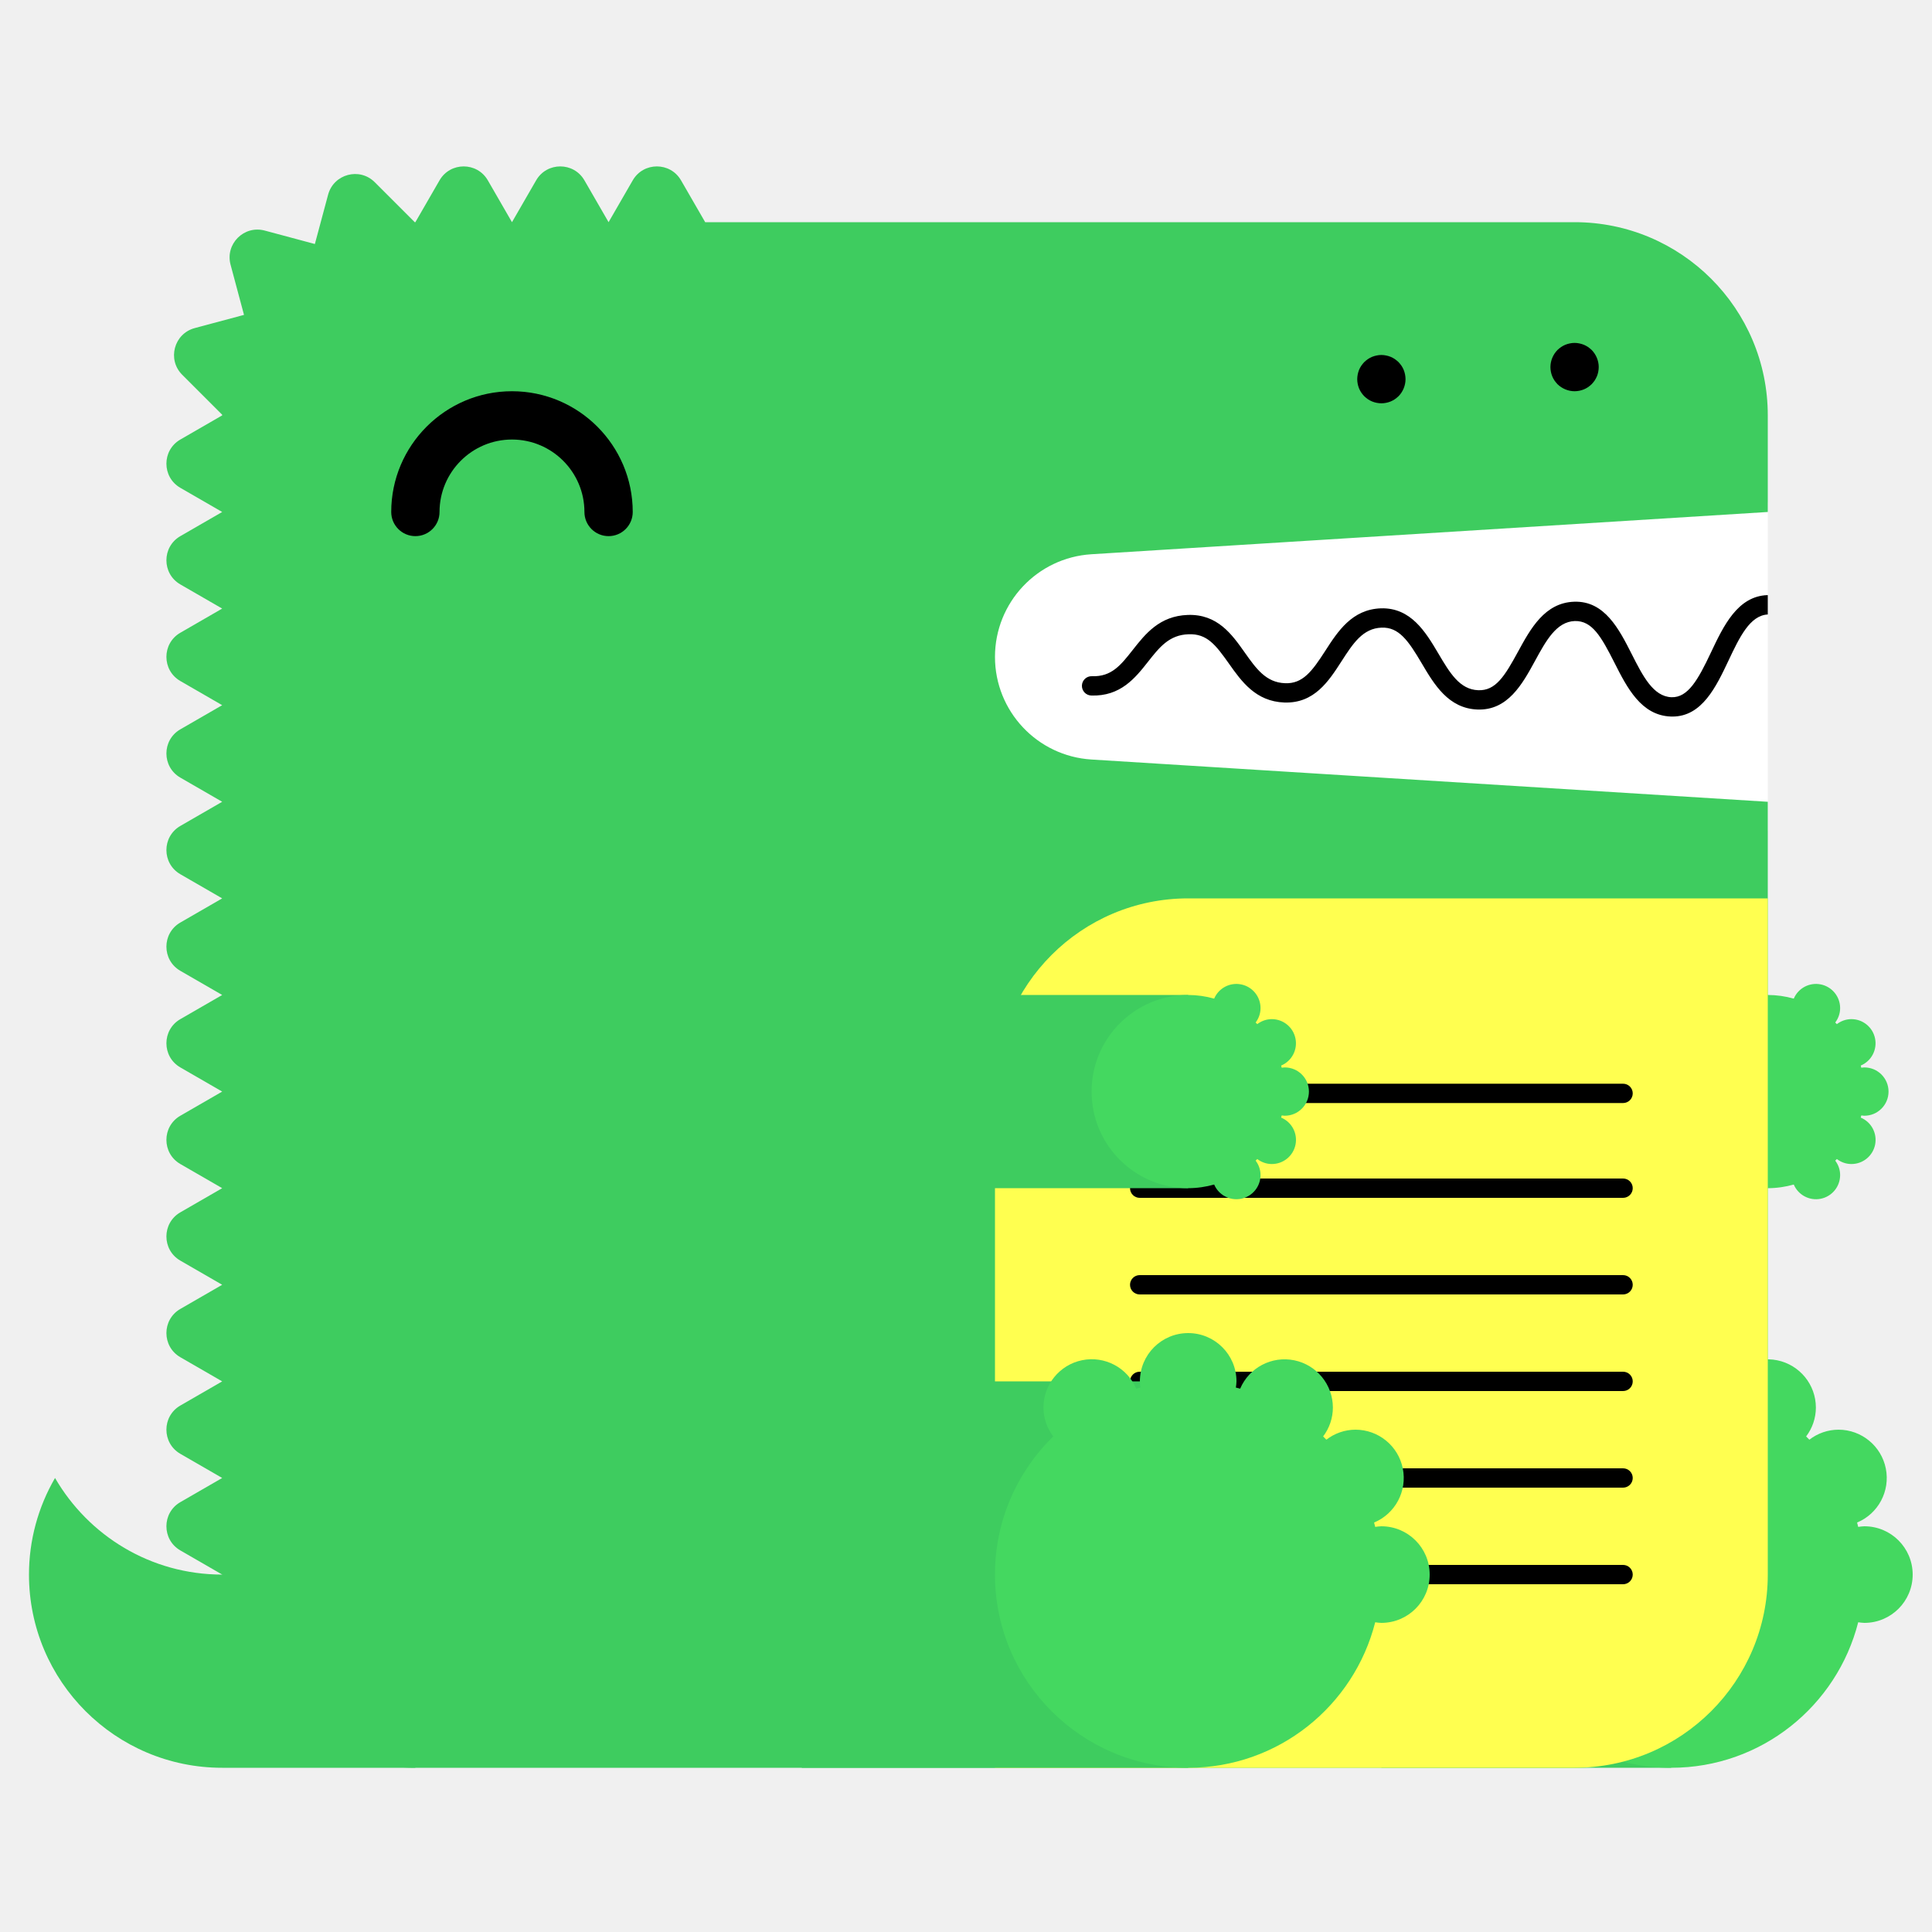
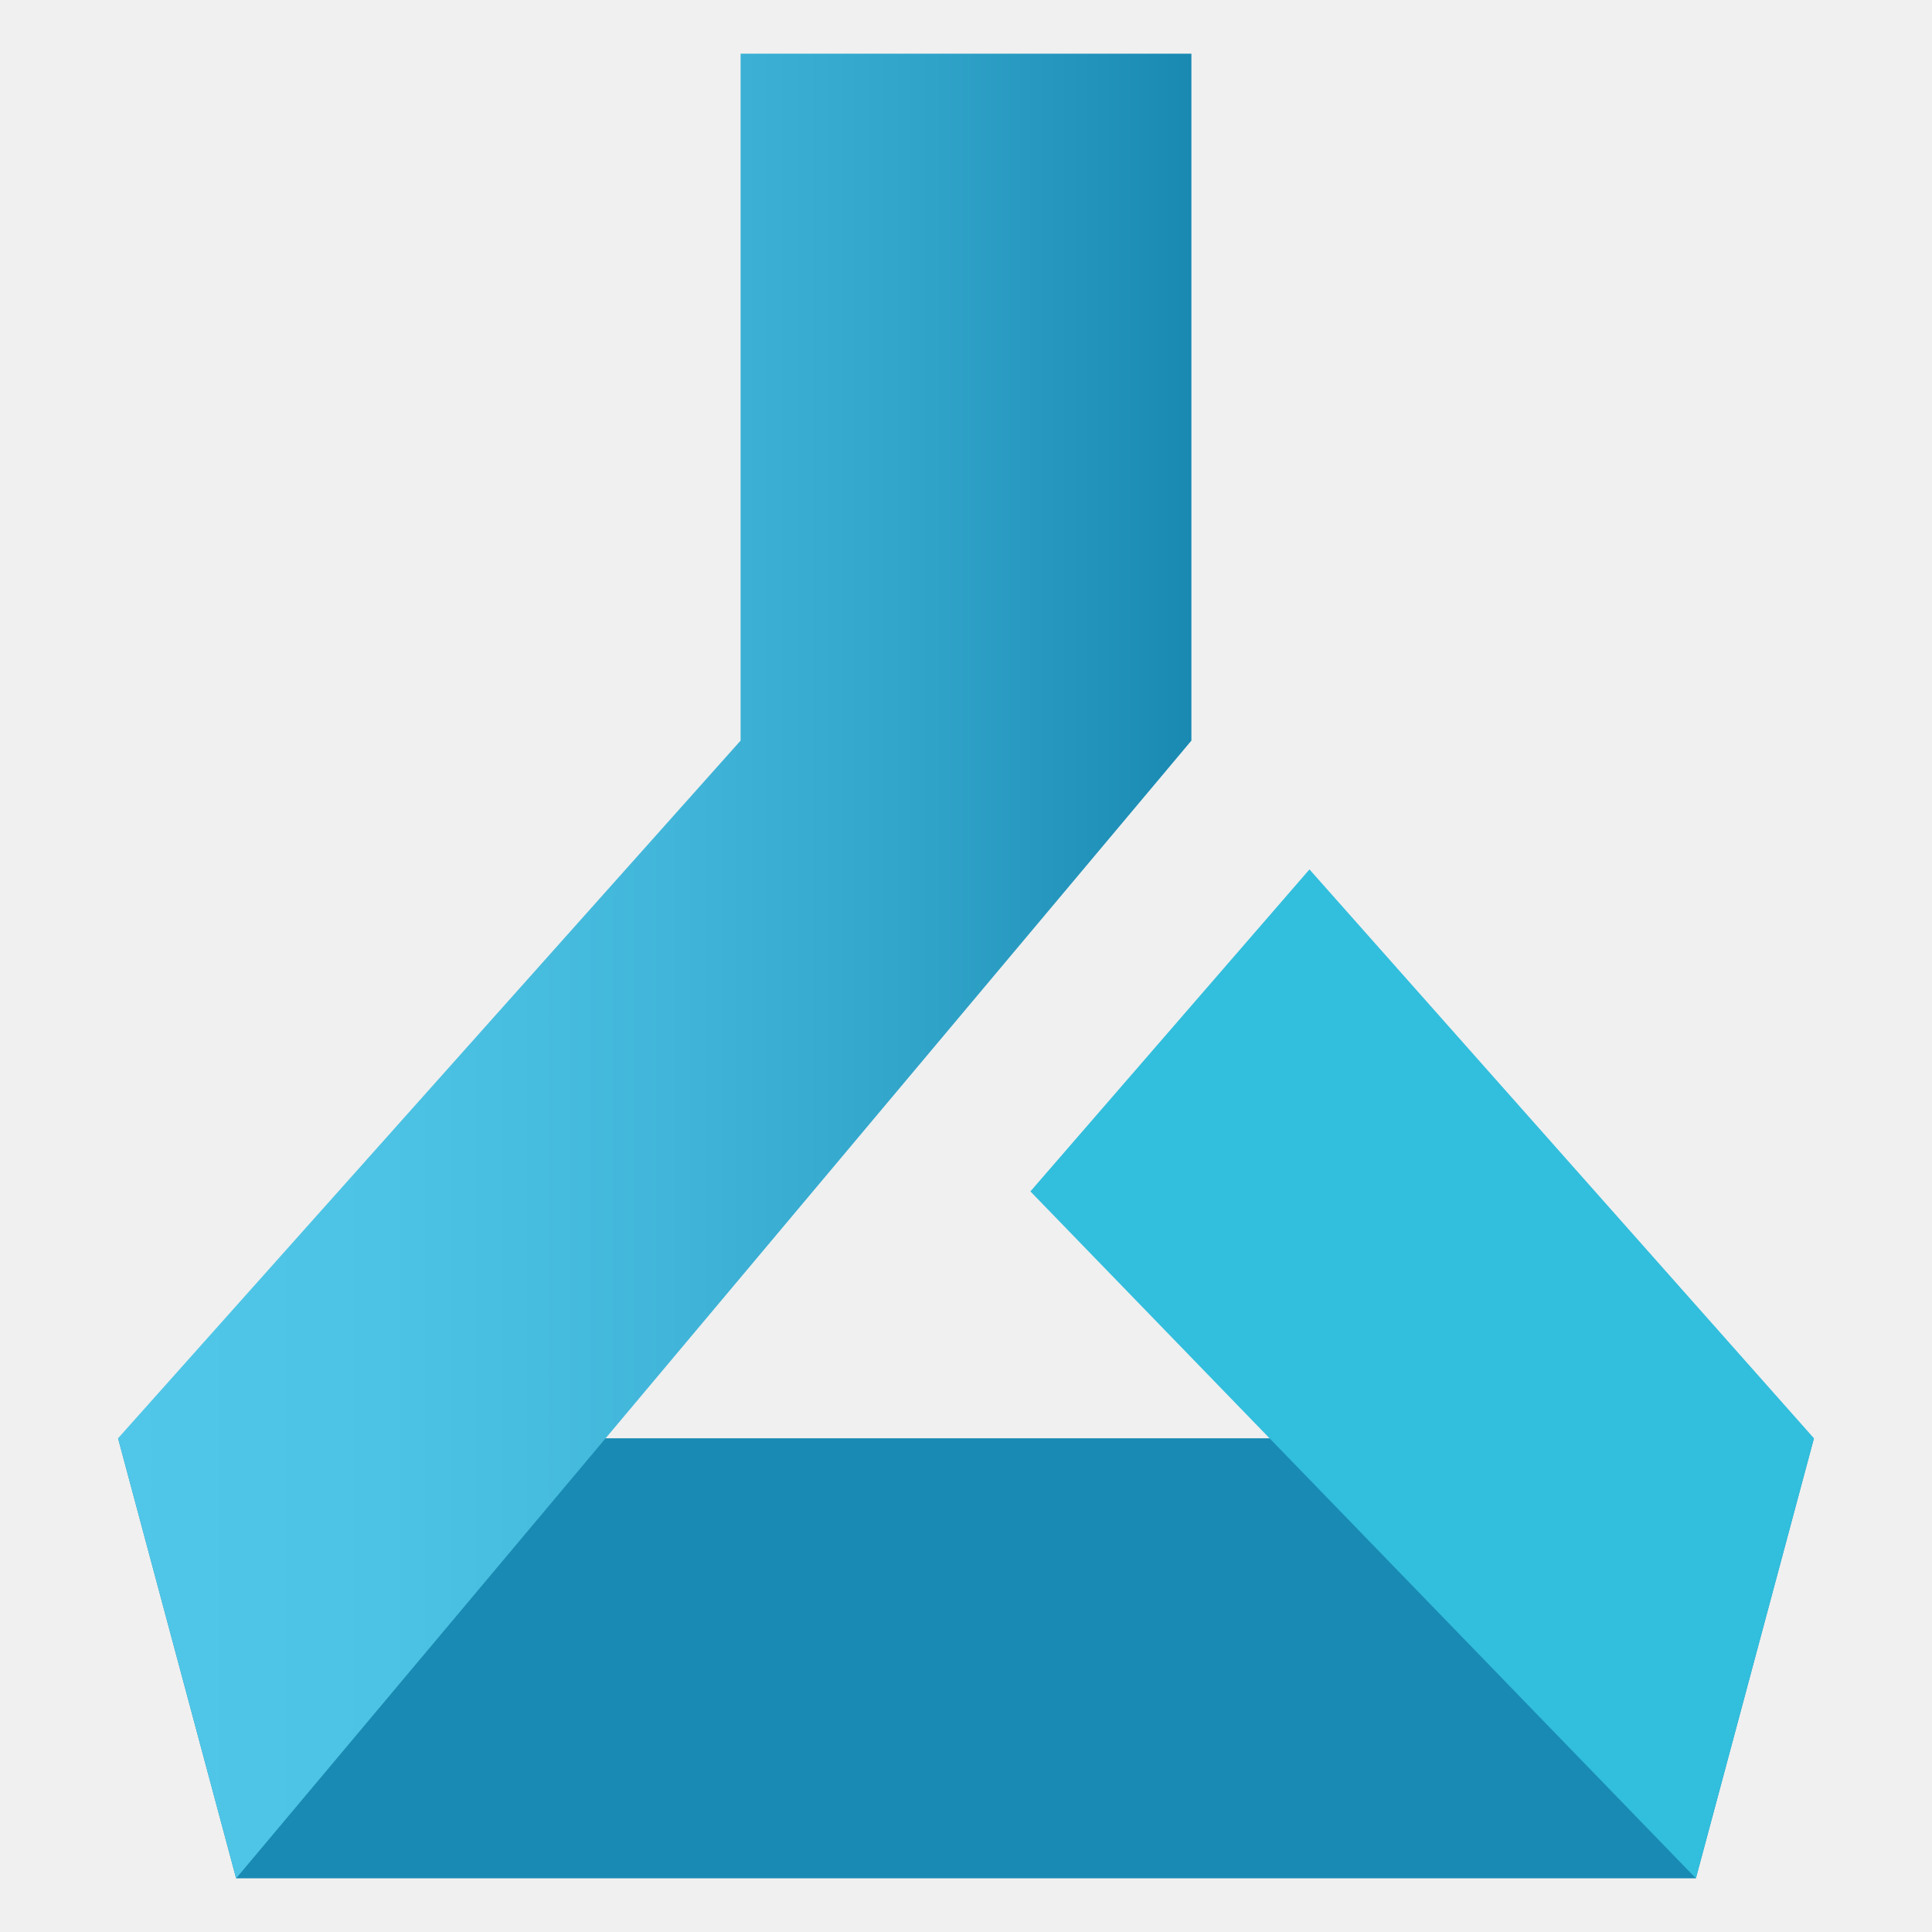
- <svg xmlns="http://www.w3.org/2000/svg" width="200" height="200" viewBox="0 0 200 200">
-   <g fill="none" fill-rule="evenodd">
-     <path fill="#FFF" d="M99 52h84v34H99z" />
-     <path d="M23 163c-7.398 0-13.843-4.027-17.303-10A19.886 19.886 0 0 0 3 163c0 11.046 8.954 20 20 20h20v-20H23z" fill="#3ECC5F" />
-     <path d="M112.98 57.376L183 53V43c0-11.046-8.954-20-20-20H73l-2.5-4.33c-1.112-1.925-3.889-1.925-5 0L63 23l-2.5-4.33c-1.111-1.925-3.889-1.925-5 0L53 23l-2.5-4.33c-1.111-1.925-3.889-1.925-5 0L43 23c-.022 0-.042.003-.065.003l-4.142-4.141c-1.57-1.571-4.252-.853-4.828 1.294l-1.369 5.104-5.192-1.392c-2.148-.575-4.111 1.389-3.535 3.536l1.39 5.193-5.102 1.367c-2.148.576-2.867 3.259-1.296 4.83l4.142 4.142c0 .021-.003.042-.003.064l-4.33 2.5c-1.925 1.111-1.925 3.889 0 5L23 53l-4.33 2.5c-1.925 1.111-1.925 3.889 0 5L23 63l-4.33 2.5c-1.925 1.111-1.925 3.889 0 5L23 73l-4.33 2.5c-1.925 1.111-1.925 3.889 0 5L23 83l-4.33 2.5c-1.925 1.111-1.925 3.889 0 5L23 93l-4.33 2.5c-1.925 1.111-1.925 3.889 0 5L23 103l-4.33 2.5c-1.925 1.111-1.925 3.889 0 5L23 113l-4.33 2.5c-1.925 1.111-1.925 3.889 0 5L23 123l-4.33 2.5c-1.925 1.111-1.925 3.889 0 5L23 133l-4.33 2.5c-1.925 1.111-1.925 3.889 0 5L23 143l-4.33 2.5c-1.925 1.111-1.925 3.889 0 5L23 153l-4.33 2.5c-1.925 1.111-1.925 3.889 0 5L23 163c0 11.046 8.954 20 20 20h120c11.046 0 20-8.954 20-20V83l-70.02-4.376A10.645 10.645 0 0 1 103 68c0-5.621 4.37-10.273 9.98-10.624" fill="#3ECC5F" />
-     <path fill="#3ECC5F" d="M143 183h30v-40h-30z" />
-     <path d="M193 158c-.219 0-.428.037-.639.064-.038-.15-.074-.301-.116-.451A5 5 0 0 0 190.32 148a4.96 4.96 0 0 0-3.016 1.036 26.531 26.531 0 0 0-.335-.336 4.955 4.955 0 0 0 1.011-2.987 5 5 0 0 0-9.599-1.959c-.148-.042-.297-.077-.445-.115.027-.211.064-.42.064-.639a5 5 0 0 0-5-5 5 5 0 0 0-5 5c0 .219.037.428.064.639-.148.038-.297.073-.445.115a4.998 4.998 0 0 0-9.599 1.959c0 1.125.384 2.151 1.011 2.987-3.717 3.632-6.031 8.693-6.031 14.3 0 11.046 8.954 20 20 20 9.339 0 17.16-6.41 19.361-15.064.211.027.42.064.639.064a5 5 0 0 0 5-5 5 5 0 0 0-5-5" fill="#44D860" />
-     <path fill="#3ECC5F" d="M153 123h30v-20h-30z" />
-     <path d="M193 115.5a2.5 2.5 0 1 0 0-5c-.109 0-.214.019-.319.032-.02-.075-.037-.15-.058-.225a2.501 2.501 0 0 0-.963-4.807c-.569 0-1.088.197-1.508.518a6.653 6.653 0 0 0-.168-.168c.314-.417.506-.931.506-1.494a2.5 2.5 0 0 0-4.8-.979A9.987 9.987 0 0 0 183 103c-5.522 0-10 4.478-10 10s4.478 10 10 10c.934 0 1.833-.138 2.69-.377a2.5 2.5 0 0 0 4.8-.979c0-.563-.192-1.077-.506-1.494.057-.055.113-.111.168-.168.42.321.939.518 1.508.518a2.5 2.5 0 0 0 .963-4.807c.021-.074.038-.15.058-.225.105.013.21.032.319.032" fill="#44D860" />
-     <path d="M63 55.5a2.5 2.5 0 0 1-2.5-2.5c0-4.136-3.364-7.5-7.5-7.5s-7.5 3.364-7.5 7.5a2.5 2.5 0 1 1-5 0c0-6.893 5.607-12.5 12.5-12.5S65.5 46.107 65.5 53a2.5 2.5 0 0 1-2.5 2.5" fill="#000" />
-     <path d="M103 183h60c11.046 0 20-8.954 20-20V93h-60c-11.046 0-20 8.954-20 20v70z" fill="#FFFF50" />
-     <path d="M168.02 124h-50.04a1 1 0 1 1 0-2h50.04a1 1 0 1 1 0 2m0 20h-50.04a1 1 0 1 1 0-2h50.04a1 1 0 1 1 0 2m0 20h-50.04a1 1 0 1 1 0-2h50.04a1 1 0 1 1 0 2m0-49.814h-50.04a1 1 0 1 1 0-2h50.04a1 1 0 1 1 0 2m0 19.814h-50.04a1 1 0 1 1 0-2h50.04a1 1 0 1 1 0 2m0 20h-50.04a1 1 0 1 1 0-2h50.04a1 1 0 1 1 0 2M183 61.611c-.012 0-.022-.006-.034-.005-3.09.105-4.552 3.196-5.842 5.923-1.346 2.85-2.387 4.703-4.093 4.647-1.889-.068-2.969-2.202-4.113-4.46-1.314-2.594-2.814-5.536-5.963-5.426-3.046.104-4.513 2.794-5.807 5.167-1.377 2.528-2.314 4.065-4.121 3.994-1.927-.07-2.951-1.805-4.136-3.813-1.321-2.236-2.848-4.75-5.936-4.664-2.994.103-4.465 2.385-5.763 4.4-1.373 2.13-2.335 3.428-4.165 3.351-1.973-.07-2.992-1.51-4.171-3.177-1.324-1.873-2.816-3.993-5.895-3.89-2.928.1-4.399 1.97-5.696 3.618-1.232 1.564-2.194 2.802-4.229 2.724a1 1 0 0 0-.072 2c3.017.101 4.545-1.8 5.872-3.487 1.177-1.496 2.193-2.787 4.193-2.855 1.926-.082 2.829 1.115 4.195 3.045 1.297 1.834 2.769 3.914 5.731 4.021 3.103.104 4.596-2.215 5.918-4.267 1.182-1.834 2.202-3.417 4.15-3.484 1.793-.067 2.769 1.35 4.145 3.681 1.297 2.197 2.766 4.686 5.787 4.796 3.125.108 4.634-2.62 5.949-5.035 1.139-2.088 2.214-4.06 4.119-4.126 1.793-.042 2.728 1.595 4.111 4.33 1.292 2.553 2.757 5.445 5.825 5.556l.169.003c3.064 0 4.518-3.075 5.805-5.794 1.139-2.41 2.217-4.68 4.067-4.773v-2z" fill="#000" />
-     <path fill="#3ECC5F" d="M83 183h40v-40H83z" />
-     <path d="M143 158c-.219 0-.428.037-.639.064-.038-.15-.074-.301-.116-.451A5 5 0 0 0 140.32 148a4.96 4.96 0 0 0-3.016 1.036 26.531 26.531 0 0 0-.335-.336 4.955 4.955 0 0 0 1.011-2.987 5 5 0 0 0-9.599-1.959c-.148-.042-.297-.077-.445-.115.027-.211.064-.42.064-.639a5 5 0 0 0-5-5 5 5 0 0 0-5 5c0 .219.037.428.064.639-.148.038-.297.073-.445.115a4.998 4.998 0 0 0-9.599 1.959c0 1.125.384 2.151 1.011 2.987-3.717 3.632-6.031 8.693-6.031 14.3 0 11.046 8.954 20 20 20 9.339 0 17.16-6.41 19.361-15.064.211.027.42.064.639.064a5 5 0 0 0 5-5 5 5 0 0 0-5-5" fill="#44D860" />
-     <path fill="#3ECC5F" d="M83 123h40v-20H83z" />
-     <path d="M133 115.5a2.5 2.5 0 1 0 0-5c-.109 0-.214.019-.319.032-.02-.075-.037-.15-.058-.225a2.501 2.501 0 0 0-.963-4.807c-.569 0-1.088.197-1.508.518a6.653 6.653 0 0 0-.168-.168c.314-.417.506-.931.506-1.494a2.5 2.5 0 0 0-4.8-.979A9.987 9.987 0 0 0 123 103c-5.522 0-10 4.478-10 10s4.478 10 10 10c.934 0 1.833-.138 2.69-.377a2.5 2.5 0 0 0 4.8-.979c0-.563-.192-1.077-.506-1.494.057-.055.113-.111.168-.168.42.321.939.518 1.508.518a2.5 2.5 0 0 0 .963-4.807c.021-.074.038-.15.058-.225.105.013.21.032.319.032" fill="#44D860" />
-     <path d="M143 41.75c-.16 0-.33-.02-.49-.05a2.52 2.52 0 0 1-.47-.14c-.15-.06-.29-.14-.431-.23-.13-.09-.259-.2-.38-.31-.109-.12-.219-.24-.309-.38s-.17-.28-.231-.43a2.619 2.619 0 0 1-.189-.96c0-.16.02-.33.05-.49.03-.16.08-.31.139-.47.061-.15.141-.29.231-.43.09-.13.2-.26.309-.38.121-.11.25-.22.38-.31.141-.09.281-.17.431-.23.149-.06.31-.11.47-.14.32-.07.65-.07.98 0 .159.03.32.08.47.14.149.06.29.14.43.23.13.09.259.2.38.31.11.12.22.25.31.38.09.14.17.28.23.43.06.16.11.31.14.47.029.16.05.33.05.49 0 .66-.271 1.31-.73 1.77-.121.11-.25.22-.38.31-.14.09-.281.17-.43.23a2.565 2.565 0 0 1-.96.19m20-1.25c-.66 0-1.3-.27-1.771-.73a3.802 3.802 0 0 1-.309-.38c-.09-.14-.17-.28-.231-.43a2.619 2.619 0 0 1-.189-.96c0-.66.27-1.3.729-1.77.121-.11.25-.22.38-.31.141-.09.281-.17.431-.23.149-.06.31-.11.47-.14.32-.07.66-.07.98 0 .159.03.32.08.47.14.149.06.29.14.43.23.13.09.259.2.38.31.459.47.73 1.11.73 1.77 0 .16-.021.33-.05.49-.03.16-.08.32-.14.47-.07.15-.14.29-.23.43-.09.13-.2.26-.31.38-.121.11-.25.22-.38.31-.14.09-.281.17-.43.23a2.565 2.565 0 0 1-.96.19" fill="#000" />
-   </g>
+ <svg xmlns="http://www.w3.org/2000/svg" id="bc46fe20-f36c-49f2-b34e-b5185b9a5e7d" width="18" height="18" viewBox="0 0 18 18">
+   <defs>
+     <linearGradient id="e1bcfd0f-68b5-4f66-9501-e6a7245a18e7" x1="1.1" y1="169" x2="11.12" y2="169" gradientTransform="translate(0 -160)" gradientUnits="userSpaceOnUse">
+       <stop offset="0" stop-color="#50c7e8" />
+       <stop offset="0.25" stop-color="#4cc3e4" />
+       <stop offset="0.51" stop-color="#41b6da" />
+       <stop offset="0.77" stop-color="#2fa2c8" />
+       <stop offset="1" stop-color="#1989b2" />
+     </linearGradient>
+   </defs>
+   <path id="bc892891-989d-4c43-80d3-d2b4546a974f" d="M15.8,17.5H2.2L1.1,13.4H16.9Z" fill="#198ab3" />
+   <polygon points="6.9 0.5 6.9 6.9 1.1 13.4 2.2 17.5 11.1 6.9 11.1 0.5 6.9 0.5" fill="url(#e1bcfd0f-68b5-4f66-9501-e6a7245a18e7)" />
+   <path id="e6be01d6-345d-4df4-bbdb-151aa8edaa1f" d="M15.8,17.5,9.6,11.1l2.6-3,4.7,5.3Z" fill="#32bedd" />
</svg>
